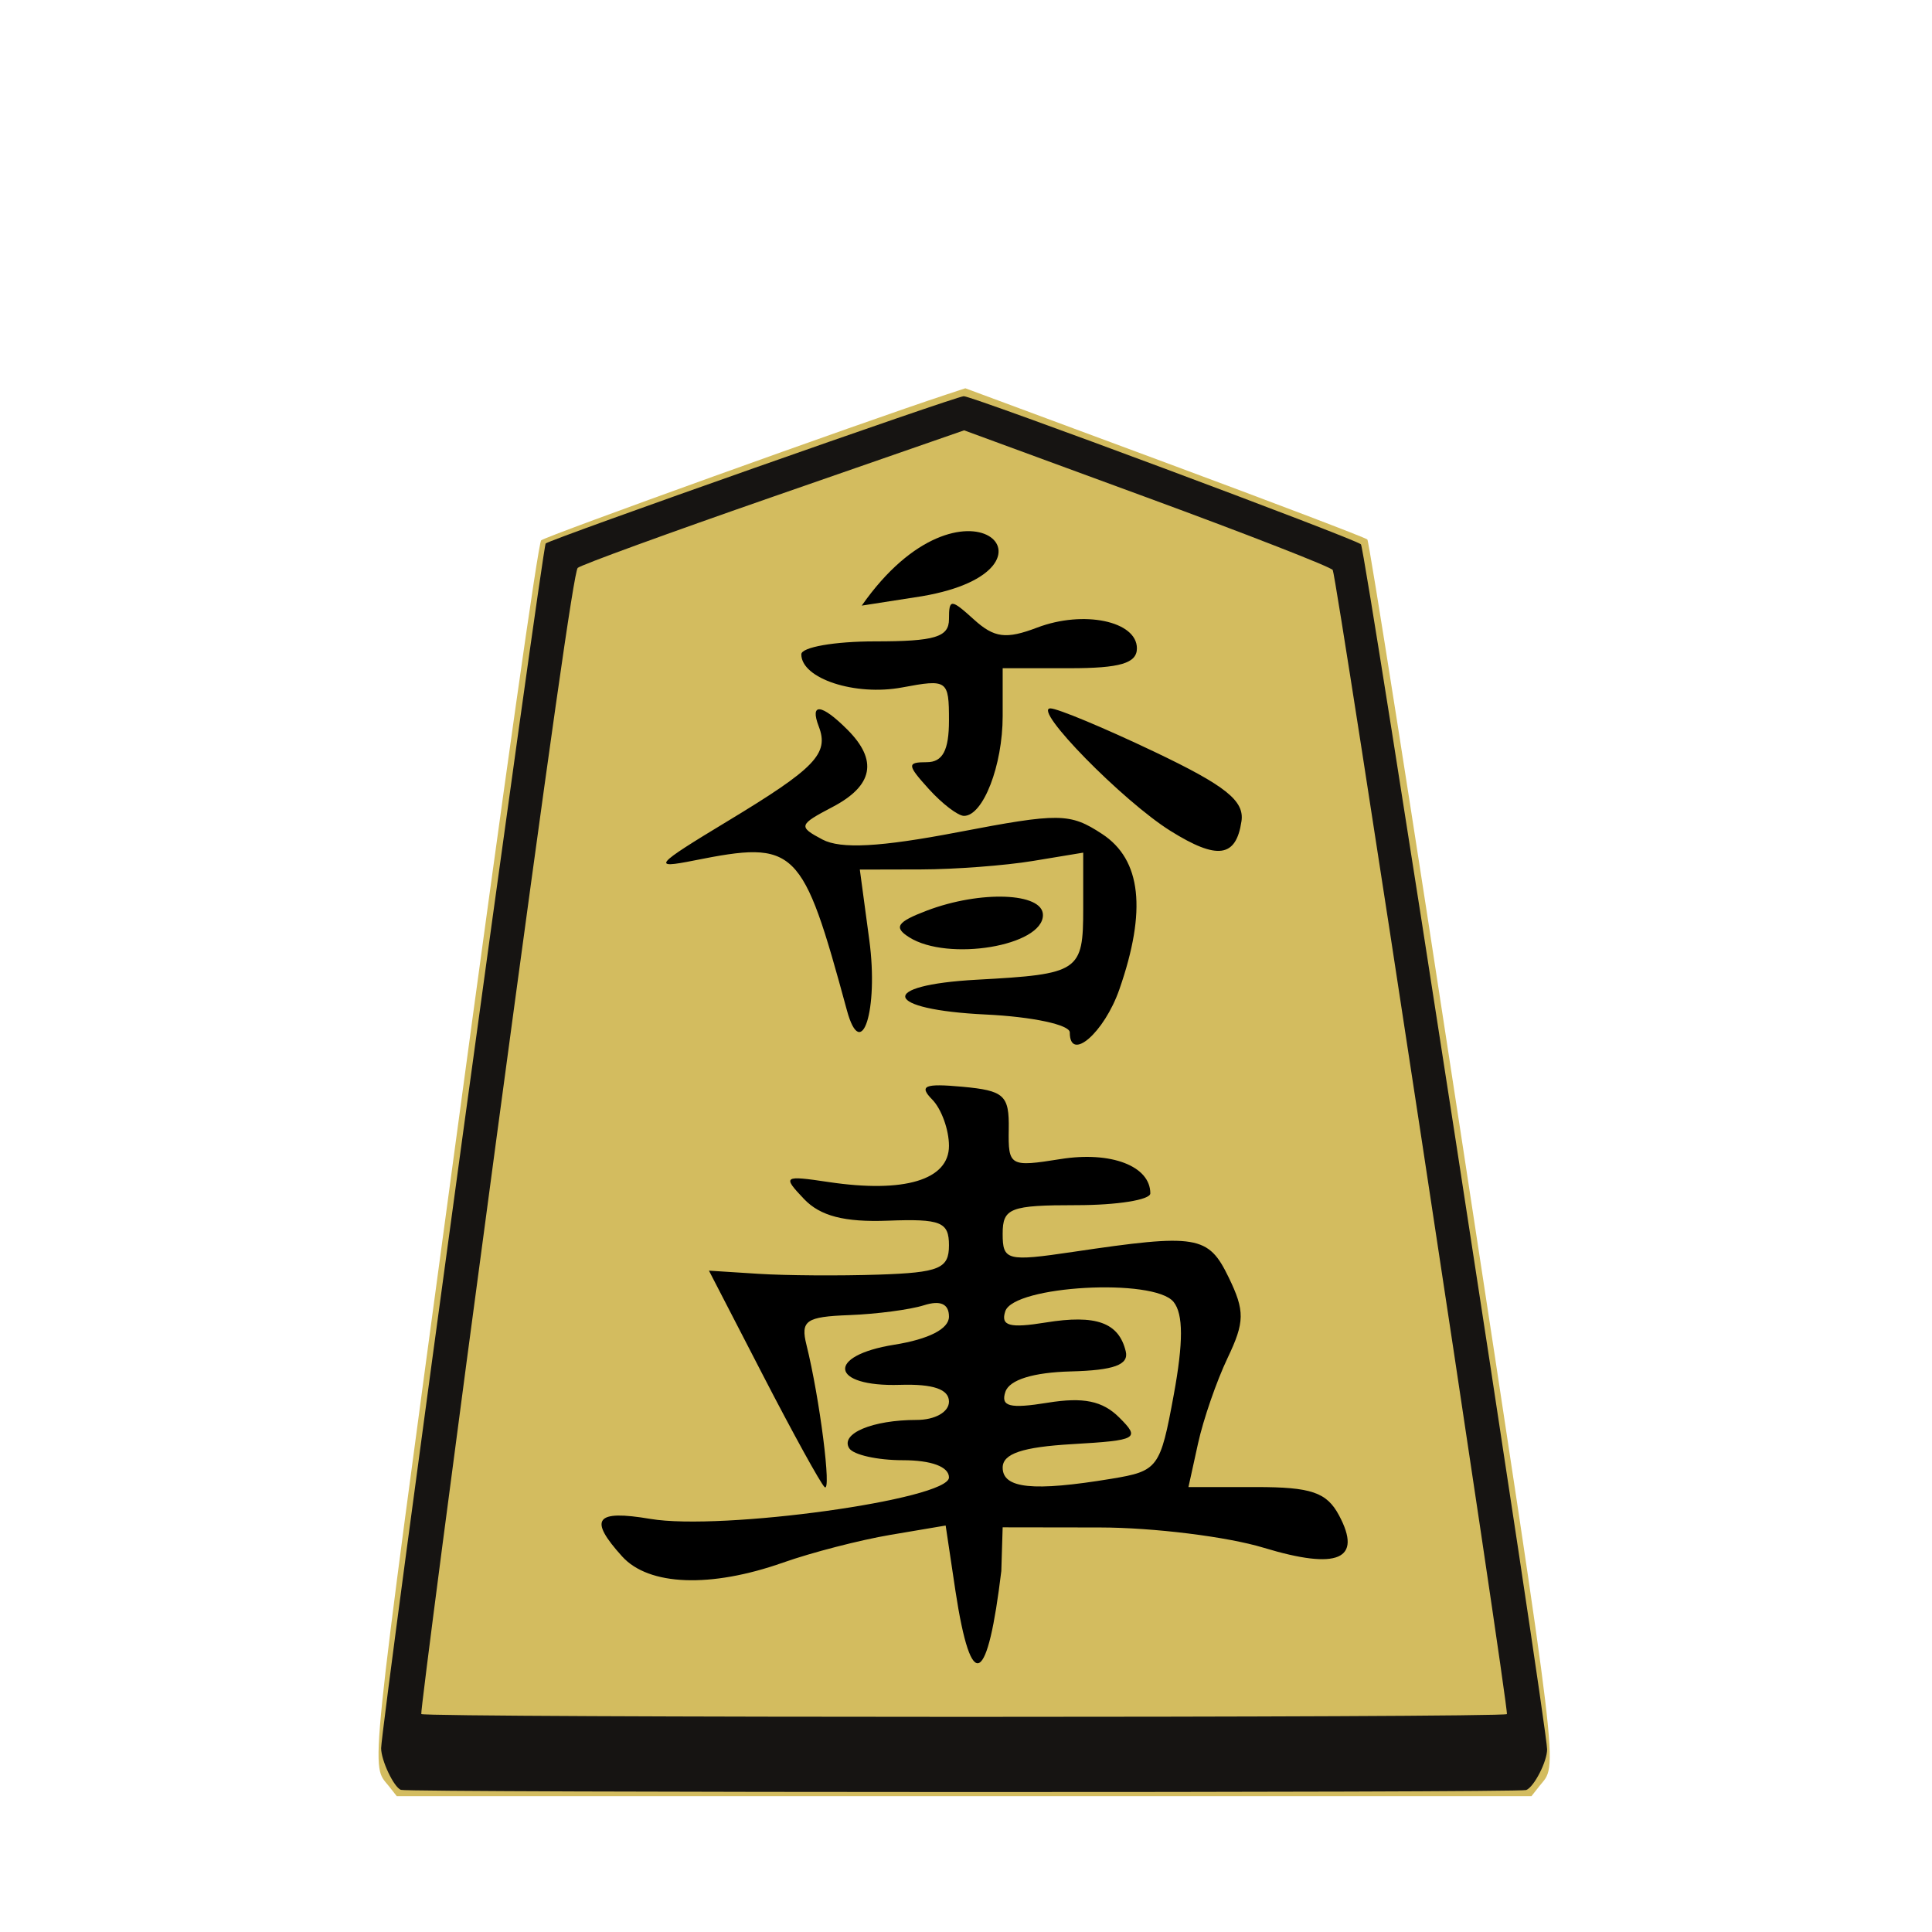
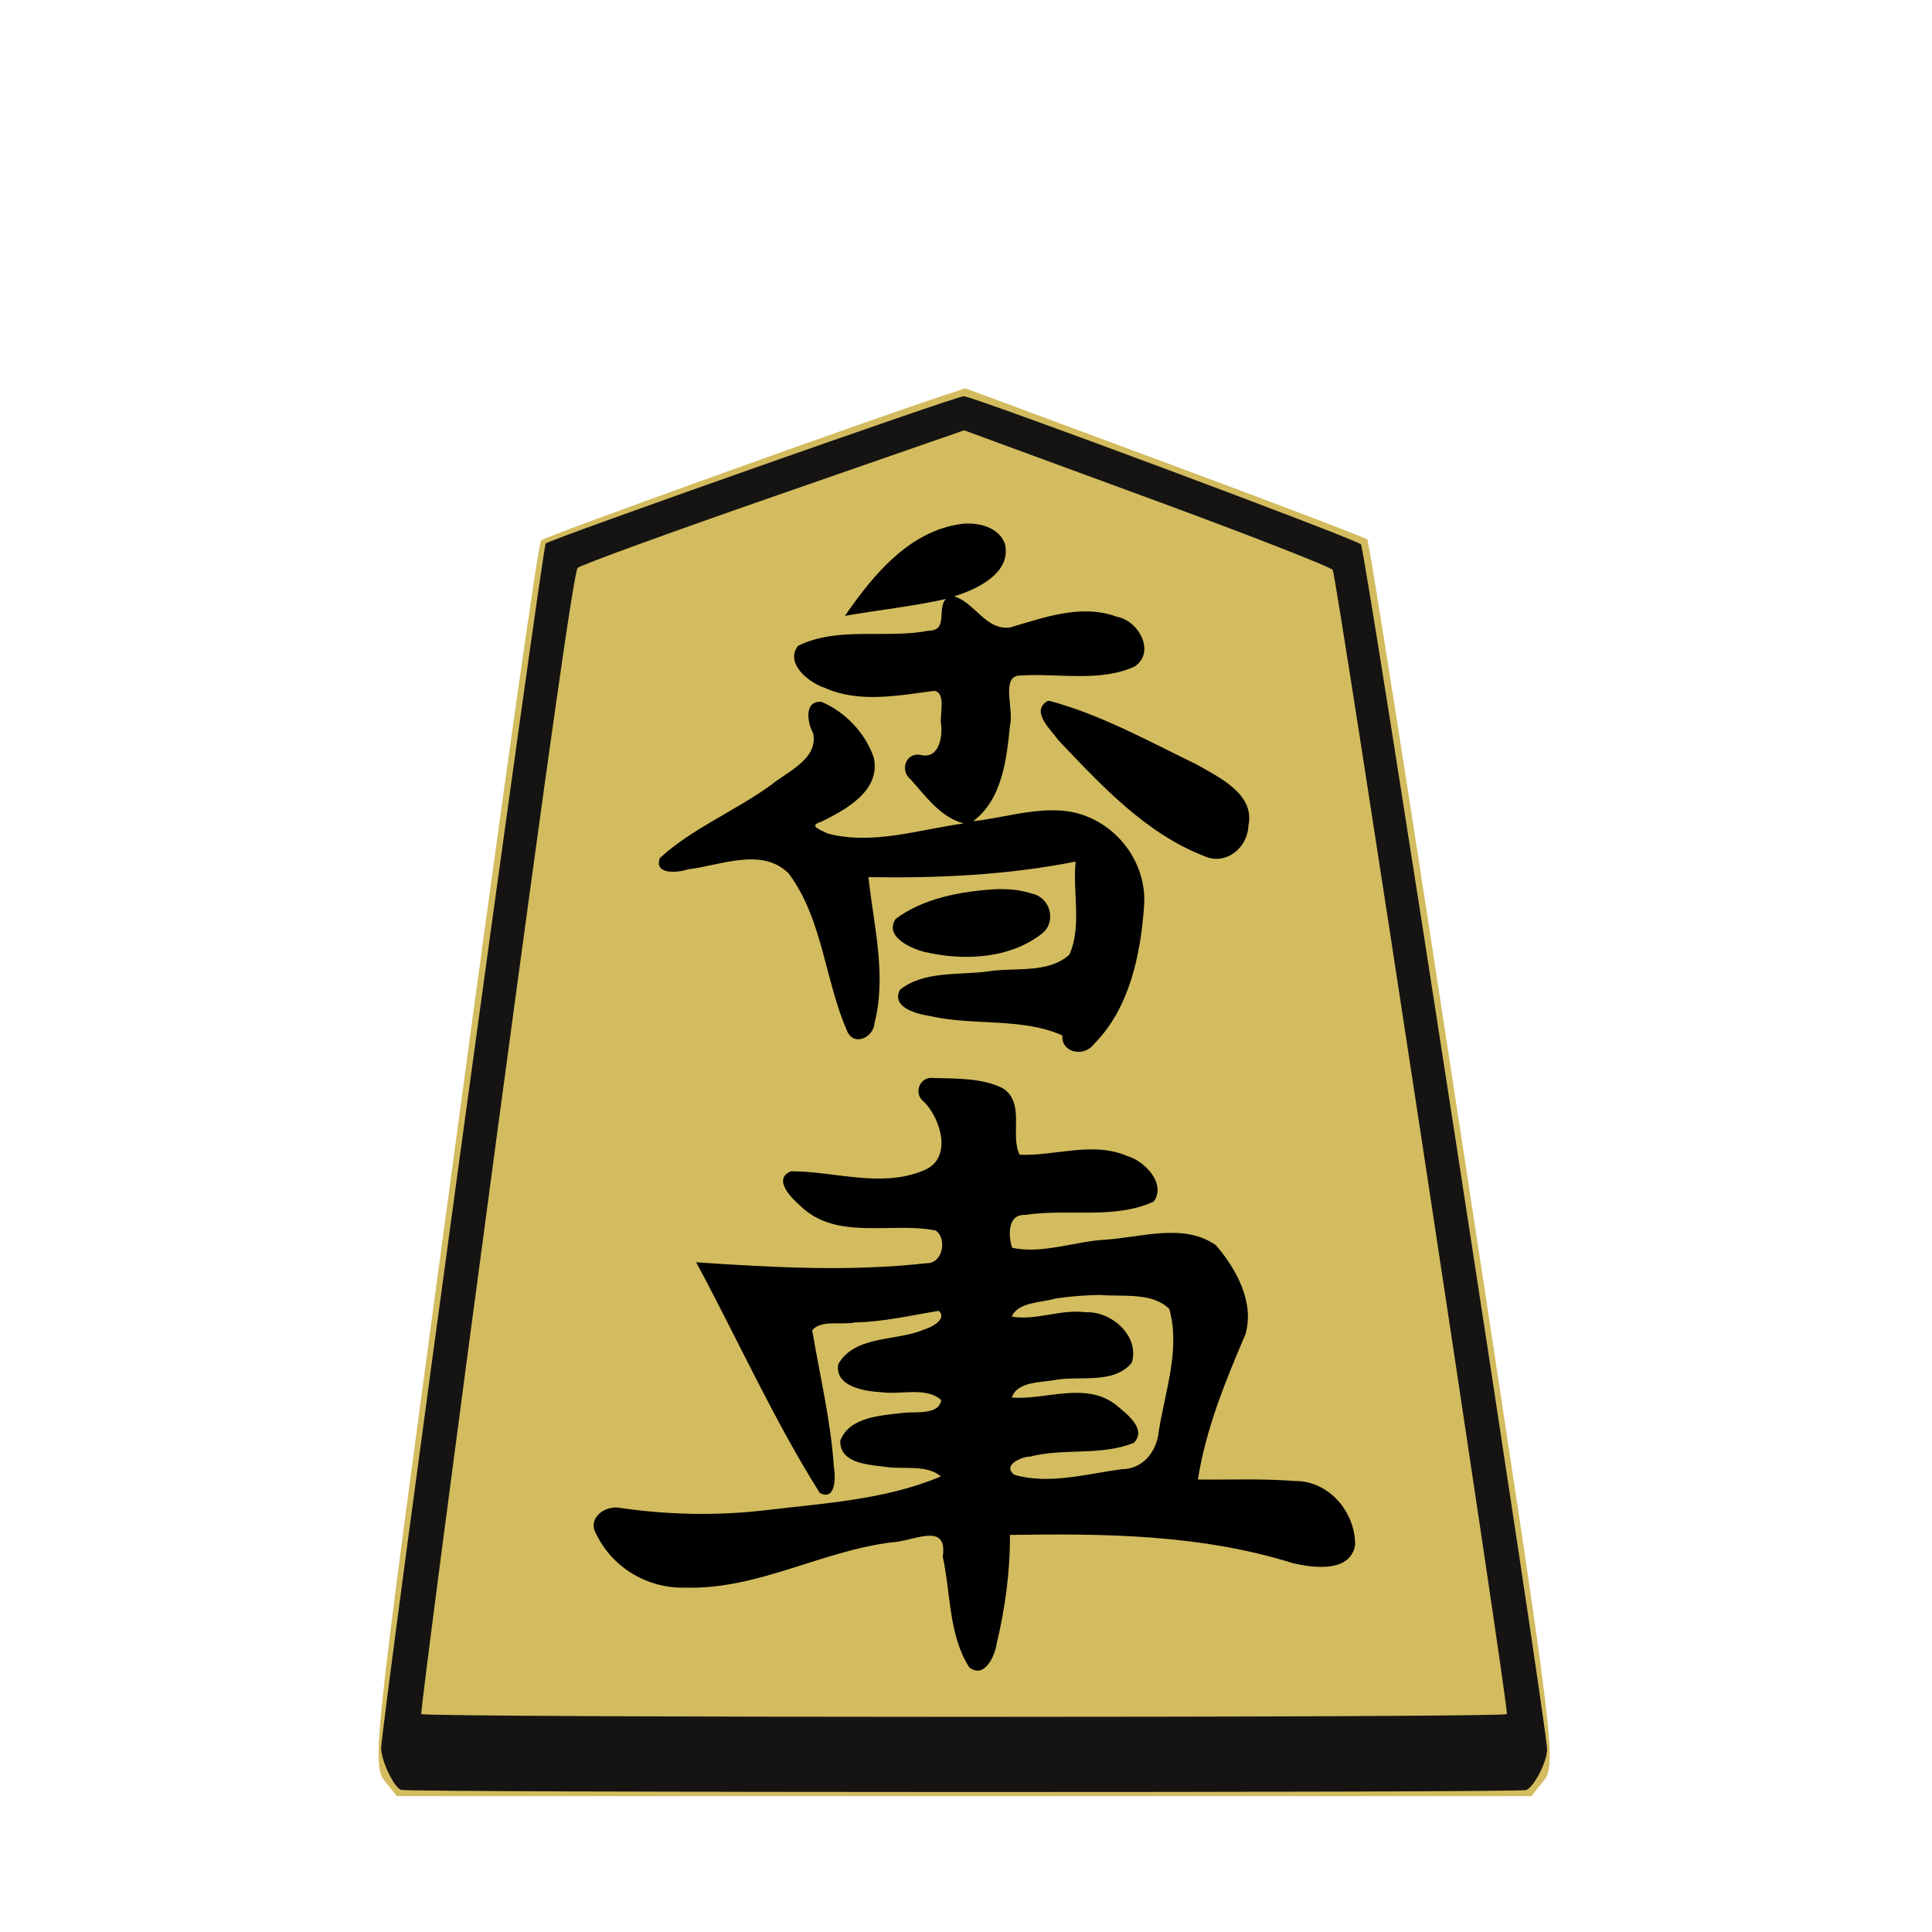
<svg xmlns="http://www.w3.org/2000/svg" id="svg3840" version="1.1" width="512" height="512">
  <defs id="defs3844" />
  <g id="g3850">
    <g id="g3836">
      <path id="path3854" d="m 103.13,473.438 c -4.889,-6.216 -5.773,2.362 17.407,-169.072 13.539,-100.136 22.087,-160.352 22.877,-161.168 1,-1.033 84.911,-31.231 107.248,-38.598 l 5.162,-1.702 52.838,19.607 c 29.061,10.784 53.226,19.992 53.699,20.462 0.474,0.47 11.848,72.783 25.277,160.694 26.234,171.743 25.238,163.412 20.289,169.703 L 405.855,476 255.5,476 l -150.355,0 -2.016,-2.562 z" style="fill:#d3bc5f" />
      <g transform="translate(438.2373,15.01695)" id="g3809">
-         <path style="fill:#000000" d="m -185.063,406.4 -2.565,-17.136 -14.632,2.472 c -8.048,1.36 -20.858,4.669 -28.467,7.353 -19.205,6.776 -35.589,6.152 -42.626,-1.624 -9.001,-9.945 -7.145,-12.425 7.453,-9.96 18.918,3.194 79.151,-5.161 79.151,-10.979 0,-2.838 -4.641,-4.572 -12.241,-4.572 -6.732,0 -13.127,-1.433 -14.209,-3.185 -2.398,-3.881 6.199,-7.487 17.847,-7.487 4.894,0 8.602,-2.092 8.602,-4.852 0,-3.285 -4.189,-4.721 -12.971,-4.447 -18.52,0.579 -19.713,-7.728 -1.527,-10.636 9.171,-1.467 14.498,-4.2 14.498,-7.439 0,-3.382 -2.257,-4.405 -6.645,-3.012 -3.655,1.16 -12.567,2.332 -19.804,2.604 -11.457,0.431 -12.92,1.455 -11.312,7.913 3.498,14.046 6.732,39.432 4.797,37.656 -1.066,-0.978 -8.397,-14.282 -16.291,-29.565 l -14.353,-27.786 13.128,0.839 c 7.22,0.461 21.532,0.559 31.804,0.216 16.123,-0.538 18.676,-1.599 18.676,-7.766 0,-6.196 -2.147,-7.062 -16.187,-6.531 -11.517,0.436 -17.931,-1.224 -22.234,-5.753 -5.763,-6.067 -5.456,-6.277 6.531,-4.488 20.06,2.994 31.89,-0.56 31.89,-9.582 0,-4.272 -2.001,-9.802 -4.447,-12.29 -3.585,-3.647 -2.035,-4.301 8.004,-3.38 11.092,1.018 12.433,2.248 12.284,11.265 -0.161,9.796 0.281,10.05 13.738,7.898 13.361,-2.137 23.781,1.849 23.781,9.096 0,1.717 -8.804,3.122 -19.566,3.122 -17.589,0 -19.566,0.765 -19.566,7.573 0,7.116 1.128,7.406 18.676,4.805 32.885,-4.874 35.811,-4.392 41.231,6.784 4.303,8.874 4.262,11.775 -0.309,21.358 -2.909,6.099 -6.43,16.286 -7.824,22.637 l -2.536,11.547 17.944,0 c 14.608,0 18.69,1.394 21.956,7.497 6.277,11.729 -0.3,14.554 -19.982,8.584 -9.666,-2.932 -29.181,-5.349 -43.366,-5.37 l -25.791,-0.038 -0.355,11.561 c -3.579,29.697 -7.858,33.485 -12.189,5.098 z m 41.366,-29.529 c 12.37,-2.046 12.942,-2.815 16.507,-22.194 2.57,-13.972 2.557,-21.475 -0.043,-24.682 -5.176,-6.384 -42.349,-4.314 -44.593,2.482 -1.28,3.875 1.109,4.542 10.696,2.986 13.375,-2.17 19.393,2.5e-4 21.231,7.657 0.852,3.549 -3.14,5.006 -14.521,5.302 -10.008,0.26 -16.304,2.216 -17.375,5.398 -1.315,3.908 1.118,4.536 11.223,2.896 9.44,-1.532 14.52,-0.484 18.93,3.904 5.658,5.629 4.895,6.063 -12.425,7.073 -13.239,0.771 -18.452,2.53 -18.452,6.225 0,5.554 8.087,6.382 28.822,2.952 z M -154.732,258.585 c 0,-2.035 -9.955,-4.158 -22.234,-4.743 -27.226,-1.297 -28.901,-7.779 -2.385,-9.226 27.189,-1.483 28.176,-2.144 28.176,-18.867 l 0,-14.807 -13.34,2.205 c -7.337,1.213 -20.657,2.223 -29.6,2.244 l -16.26,0.039 2.512,18.676 c 2.49,18.511 -2.076,32.828 -5.937,18.615 -11.822,-43.52 -13.433,-45.097 -40.539,-39.692 -11.301,2.254 -10.481,1.292 8.893,-10.413 23.272,-14.061 26.961,-17.889 24.192,-25.105 -2.445,-6.371 0.722,-6.028 7.57,0.821 8.153,8.153 6.869,14.857 -3.931,20.515 -8.987,4.709 -9.137,5.192 -2.668,8.617 4.853,2.569 15.325,2.004 35.882,-1.936 26.938,-5.163 29.693,-5.129 38.242,0.472 10.374,6.797 11.864,20.236 4.565,41.179 -4.002,11.485 -13.139,19.416 -13.139,11.405 z m -42.568,-25.218 c -4.175,-2.641 -3.243,-4.049 4.678,-7.06 14.227,-5.409 30.775,-4.786 30.775,1.16 0,8.214 -25.172,12.403 -35.453,5.901 z m 69.248,-28.188 c -12.611,-7.876 -36.677,-32.426 -31.825,-32.465 1.851,-0.015 14.235,5.149 27.52,11.475 18.915,9.007 23.931,13.004 23.123,18.425 -1.437,9.642 -6.403,10.319 -18.818,2.565 z m -64.033,-11.093 c -5.79,-6.398 -5.846,-7.115 -0.551,-7.115 4.217,0 5.887,-3.141 5.887,-11.068 0,-10.714 -0.397,-10.994 -12.401,-8.742 -12.465,2.338 -26.73,-2.344 -26.73,-8.775 0,-1.888 8.804,-3.432 19.566,-3.432 15.834,0 19.566,-1.123 19.566,-5.887 0,-5.442 0.501,-5.434 6.617,0.101 5.386,4.874 8.505,5.271 16.759,2.133 12.283,-4.67 26.427,-1.726 26.427,5.5 0,3.95 -4.45,5.268 -17.787,5.268 l -17.787,0 0,12.685 c 0,13.082 -5.178,26.446 -10.246,26.446 -1.584,0 -5.778,-3.202 -9.32,-7.115 z m -1.775,-51.104 -16.004,2.494 c 27.162,-38.855 57.201,-9.561 16.004,-2.494 z" id="path3807" />
+         <path style="fill:#000000" d="m -182.969,123.781 c -14.055,1.604 -23.83,13.475 -31.344,24.406 8.818,-1.522 18.31,-2.569 26.75,-4.469 -2.44,2.566 0.714,8.424 -4.594,8.406 -11.343,2.211 -24.011,-1.24 -34.625,4.031 -3.49,4.689 2.898,9.701 7.031,11.094 9.304,4.15 19.6,2.026 29.188,0.812 3.243,0.678 1.133,6.748 1.781,9.25 0.254,3.538 -0.829,9.033 -5.656,7.688 -3.797,-0.529 -5.374,4.212 -2.5,6.5 4.013,4.457 8.008,10.18 14.125,11.688 -11.888,1.654 -24.278,5.845 -36.188,2.656 -1.374,-0.805 -5.319,-1.978 -1.719,-3.031 6.531,-3.196 16.012,-8.258 14.031,-17.094 -2.181,-6.411 -7.541,-12.076 -13.781,-14.719 -4.842,-0.475 -3.793,5.658 -2.25,8.375 1.341,6.781 -6.95,10.142 -11.25,13.688 -9.511,6.882 -20.799,11.429 -29.406,19.312 -1.608,4.55 4.852,3.878 7.438,3 8.562,-1.001 19.556,-5.974 26.688,1.062 9.099,12.157 9.594,28.503 15.625,42.062 1.945,3.818 6.882,1.283 7.125,-2.281 3.293,-12.787 -0.216,-25.983 -1.594,-38.781 18.405,0.31 36.841,-0.546 54.906,-4.125 -0.83,8.056 1.704,17.145 -1.656,24.656 -5.741,5.214 -14.704,3.25 -21.84,4.493 -7.628,0.956 -16.724,-0.19 -23.035,4.788 -2.518,4.854 4.836,6.538 8.25,7.062 11.382,2.535 24.145,0.332 34.75,5.062 -0.291,4.693 5.836,5.815 8.375,2.312 9.343,-9.322 12.36,-23.493 13.281,-36.375 0.922,-11.056 -6.48,-21.411 -16.938,-24.594 -9.175,-2.834 -20.49,1.213 -28.344,1.875 7.664,-5.672 8.894,-16.385 9.75,-25.281 1.1,-4.147 -2.257,-12.432 2.062,-13.25 10.192,-0.852 21.408,1.91 31,-2.438 5.672,-3.883 0.962,-12.243 -4.719,-13.188 -9.443,-3.501 -19.326,0.226 -28.25,2.812 -6.456,0.941 -9.387,-6.636 -14.906,-8.219 6.035,-1.838 15.385,-6.217 13.469,-14 -1.639,-4.307 -6.849,-5.599 -11.031,-5.25 z m 22.125,47.094 c -4.243,2.838 1.219,7.581 3.062,10.25 11.342,11.913 23.147,24.772 38.812,30.781 5.639,2.492 11.378,-2.284 11.562,-8.062 1.838,-8.419 -7.706,-12.8 -13.531,-16.188 -12.765,-6.17 -25.444,-13.249 -39.156,-16.938 l -0.375,0 -0.375,0.156 z m -13.406,49.75 c -9.171,0.542 -19.257,2.348 -26.625,7.875 -3.069,4.643 3.889,7.77 7.5,8.719 10.31,2.452 22.682,1.938 31.25,-4.812 3.989,-3.115 2.244,-9.576 -2.594,-10.594 -3.044,-1.021 -6.315,-1.292 -9.531,-1.188 z m -16.562,50.031 c -3.795,-0.498 -5.526,4.249 -2.438,6.438 4.34,4.487 7.45,14.724 0.094,17.938 -11.337,4.929 -23.726,0.356 -35.438,0.344 -4.999,2.004 0.092,7.145 2.438,9.156 9.603,9.394 24.222,4.155 35.906,6.562 3.097,2.184 1.845,8.857 -2.531,8.656 -20.207,2.266 -40.709,1.133 -60.969,-0.25 10.966,20.345 20.486,41.614 32.75,61.125 4.279,2.251 4.245,-4.246 3.75,-6.875 -0.804,-12.213 -3.739,-24.268 -5.75,-36.25 2.543,-2.878 7.807,-1.28 11.312,-2.062 7.548,-0.129 14.911,-1.887 22.25,-3.062 2.339,2.166 -2.085,4.477 -3.906,4.938 -7.23,3.171 -18.326,1.428 -22.75,9.188 -1,6.003 7.104,7.202 11.5,7.438 5.025,0.733 11.745,-1.529 15.781,2.062 -0.502,4.012 -6.779,3.05 -9.844,3.375 -5.841,0.742 -14.485,0.954 -16.906,7.438 -0.124,6.305 8.191,6.339 12.75,7 4.518,0.503 10.428,-0.629 13.906,2.438 -14.783,6.26 -31.31,7.121 -47.156,9.031 -12.558,1.419 -25.175,1.127 -37.594,-0.656 -4.133,-0.978 -9.221,2.722 -6.469,7.094 4.312,8.824 13.678,14.295 23.5,14 19.074,0.587 36.108,-9.725 54.719,-12 5.563,-0.205 14.932,-5.662 13.508,3.778 2.131,9.68 1.541,20.84 7.023,29.347 4.101,3.148 6.783,-3.04 7.281,-6.312 2.229,-9.412 3.568,-19.085 3.5,-28.781 25.237,-0.418 50.885,-0.106 75.125,7.531 5.37,1.198 14.976,2.508 16.344,-4.75 0.187,-8.739 -6.939,-17.191 -15.938,-17.062 -8.552,-0.703 -17.148,-0.294 -25.719,-0.406 2.129,-13.477 7.275,-26 12.594,-38.469 2.472,-8.538 -2.422,-17.316 -7.781,-23.594 -8.431,-5.984 -19.699,-2.138 -29.137,-1.507 -8.204,0.418 -16.917,3.909 -24.894,2.163 -1.021,-3.024 -1.365,-8.94 3.469,-8.719 11.21,-1.705 23.529,1.297 34.062,-3.531 3.363,-4.793 -2.443,-10.755 -7.094,-12.094 -9.134,-3.909 -19.078,0.059 -28.438,-0.312 -2.681,-5.093 1.618,-13.888 -4.594,-17.688 -5.495,-2.684 -12.217,-2.478 -18.219,-2.656 z m 44.094,57.5 c 5.986,0.539 13.745,-0.806 18.344,3.688 3.034,10.699 -1.166,22.025 -2.812,32.625 -0.525,5.18 -4.171,9.847 -9.75,9.875 -9.3,1.203 -19.313,4.162 -28.469,1.469 -3.377,-2.491 1.907,-4.811 4.125,-4.812 8.967,-2.314 18.95,-0.139 27.531,-3.656 3.624,-3.734 -2.192,-7.908 -4.875,-10.156 -8.048,-6.126 -18.651,-1.124 -27.469,-1.844 1.455,-4.385 7.956,-3.922 11.682,-4.697 6.505,-1.095 15.394,1.201 20.099,-4.521 2.177,-7.039 -5.364,-13.727 -12.188,-13.375 -6.545,-0.913 -13.459,2.315 -19.625,1.125 1.794,-3.928 7.983,-3.671 11.645,-4.774 3.862,-0.59 7.812,-0.878 11.761,-0.945 z" id="path3807" />
      </g>
      <path id="path3852" d="m 106.223,474.329 c -1.883,-0.757 -5.224,-7.823 -5.219,-11.039 0.009,-5.56 42.746,-318.439 43.609,-319.26 C 145.798,142.902 253.396,105 255.411,105 c 2.415,0 103.843,37.824 105.251,39.249 C 361.783,145.384 410,457.487 410,463.608 c 0,3.231 -3.468,9.974 -5.539,10.768 -1.935,0.743 -296.389,0.695 -298.238,-0.048 z M 399.343,454.25 c 0.624,-1.015 -45.095,-301.369 -46.151,-303.19 -0.459,-0.792 -22.627,-9.445 -49.262,-19.229 l -48.427,-17.789 -50.502,17.542 c -27.776,9.648 -51.132,18.16 -51.901,18.915 -0.981,0.962 -7.46,46.469 -21.664,152.171 -11.146,82.939 -20.052,151.143 -19.791,151.565 0.613,0.991 287.089,1.007 287.699,0.016 z" style="fill:#161412" />
    </g>
  </g>
</svg>
